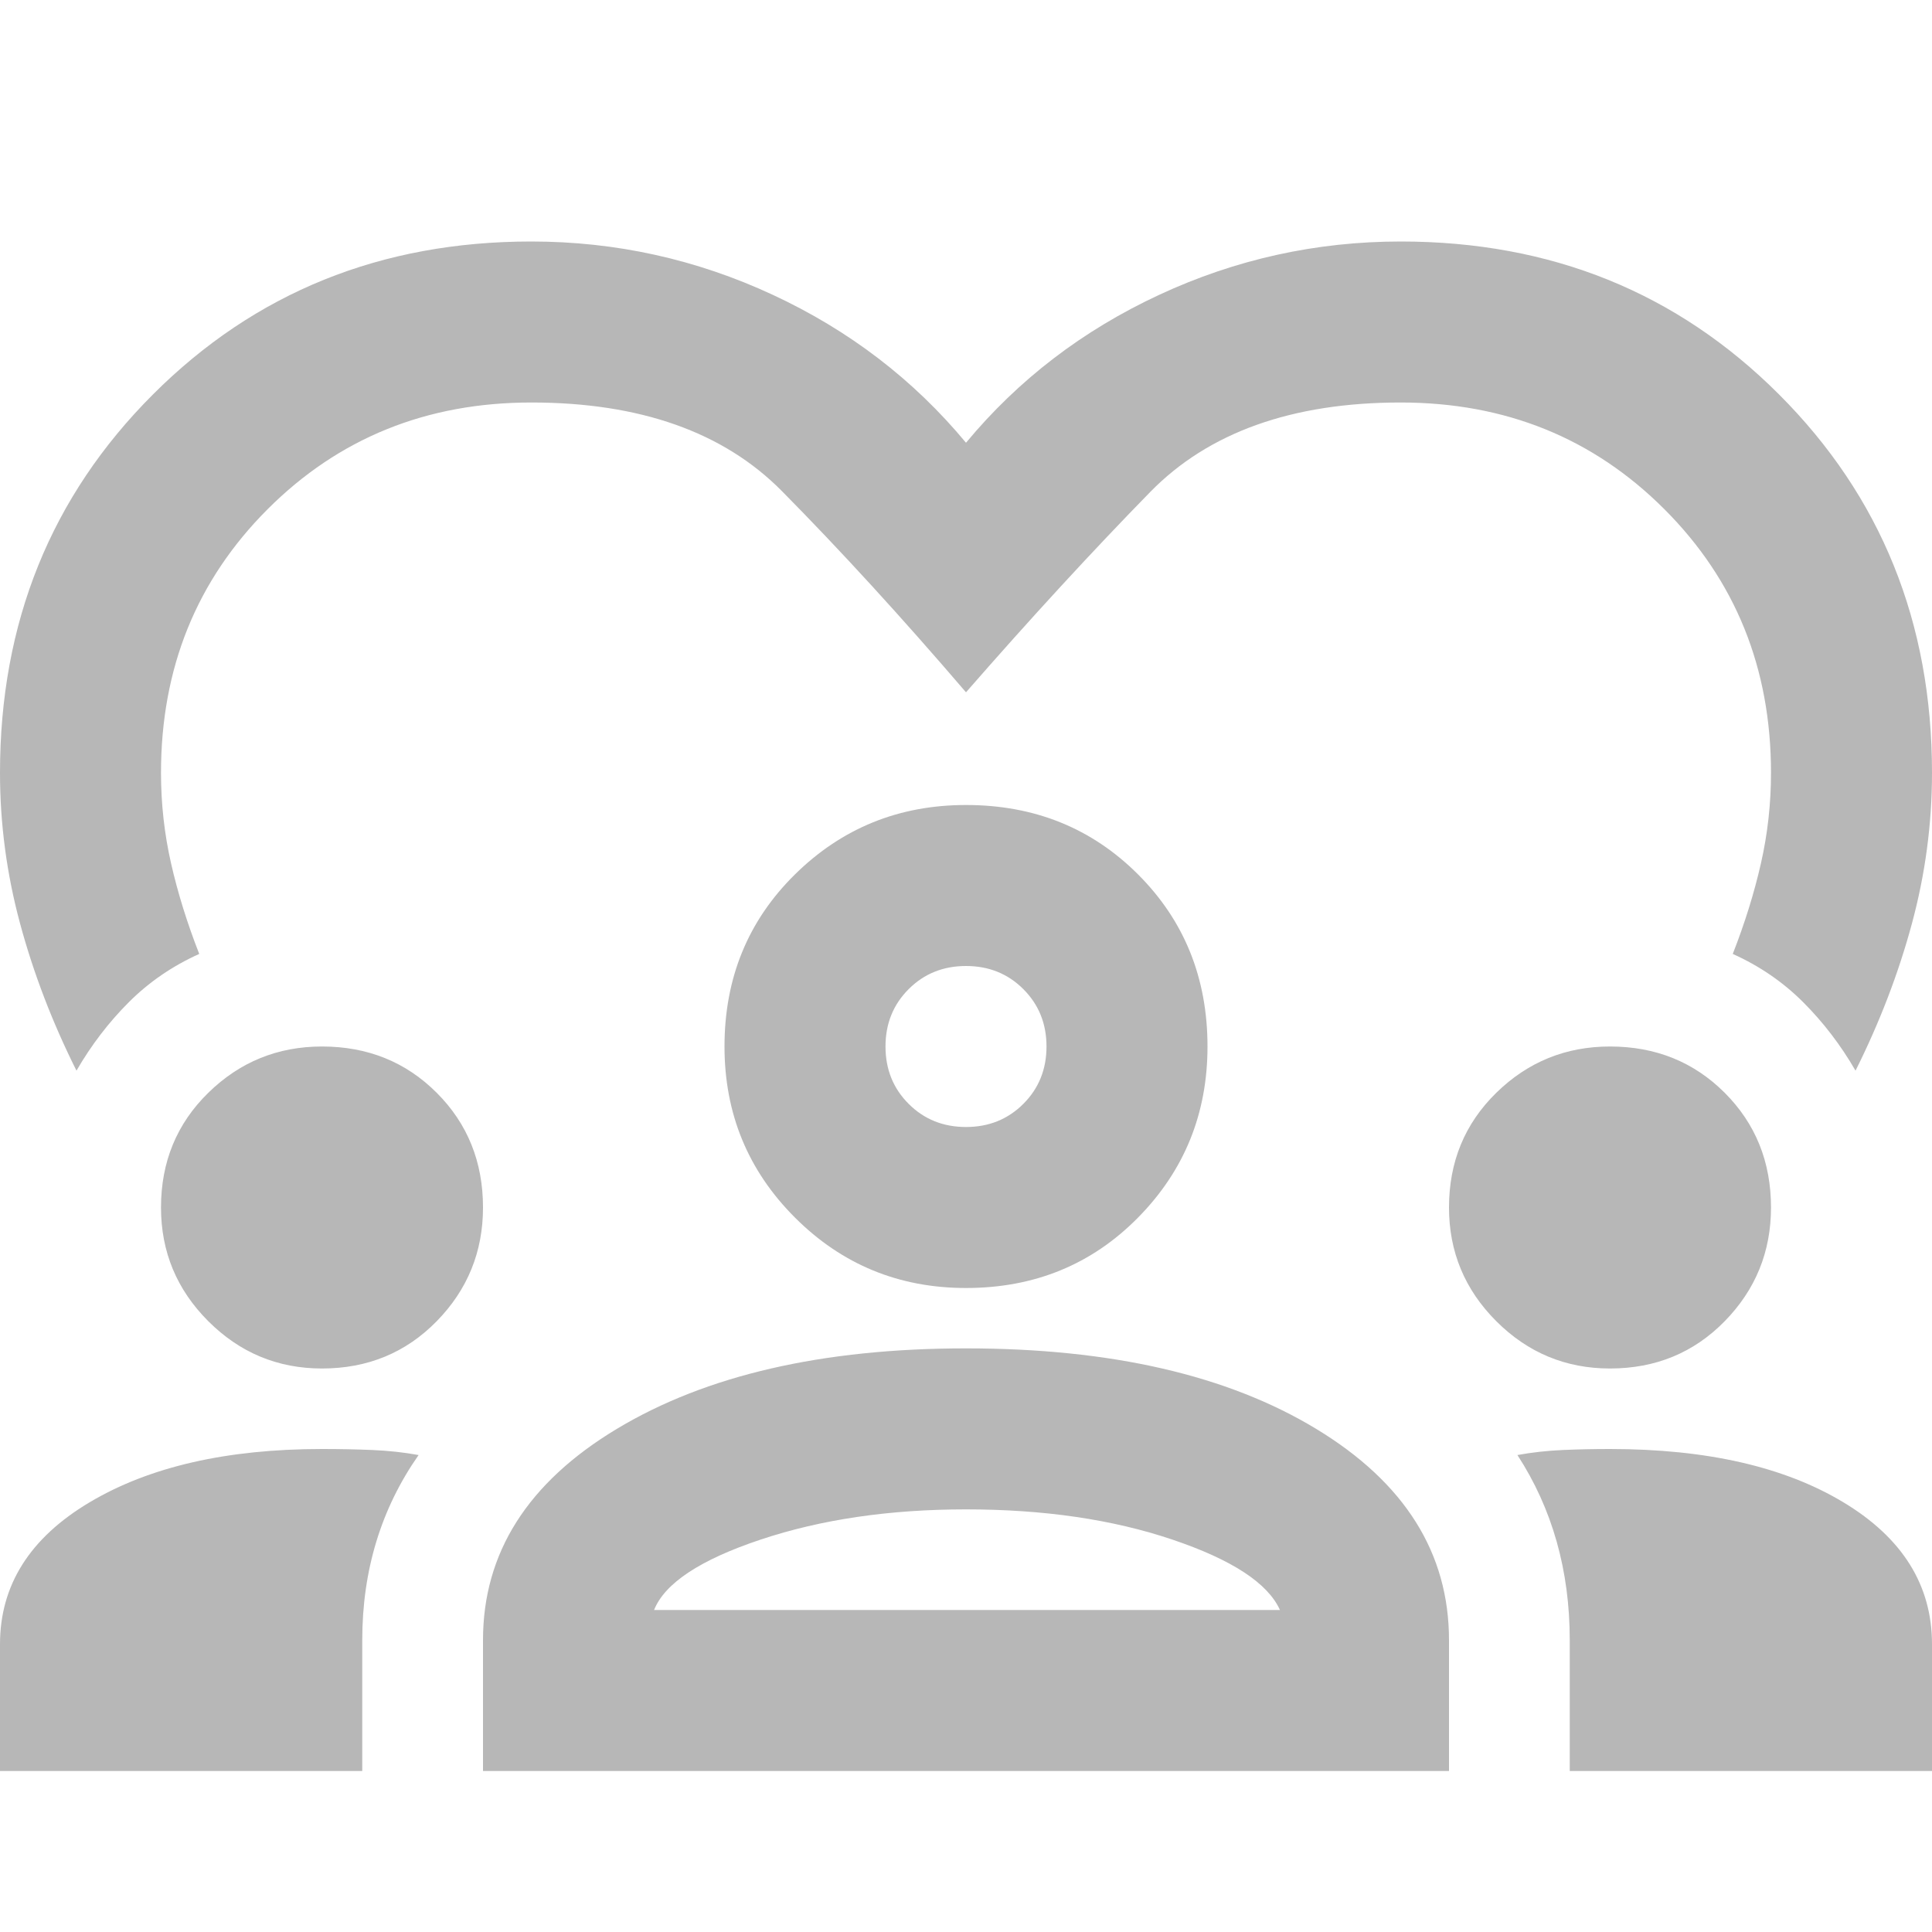
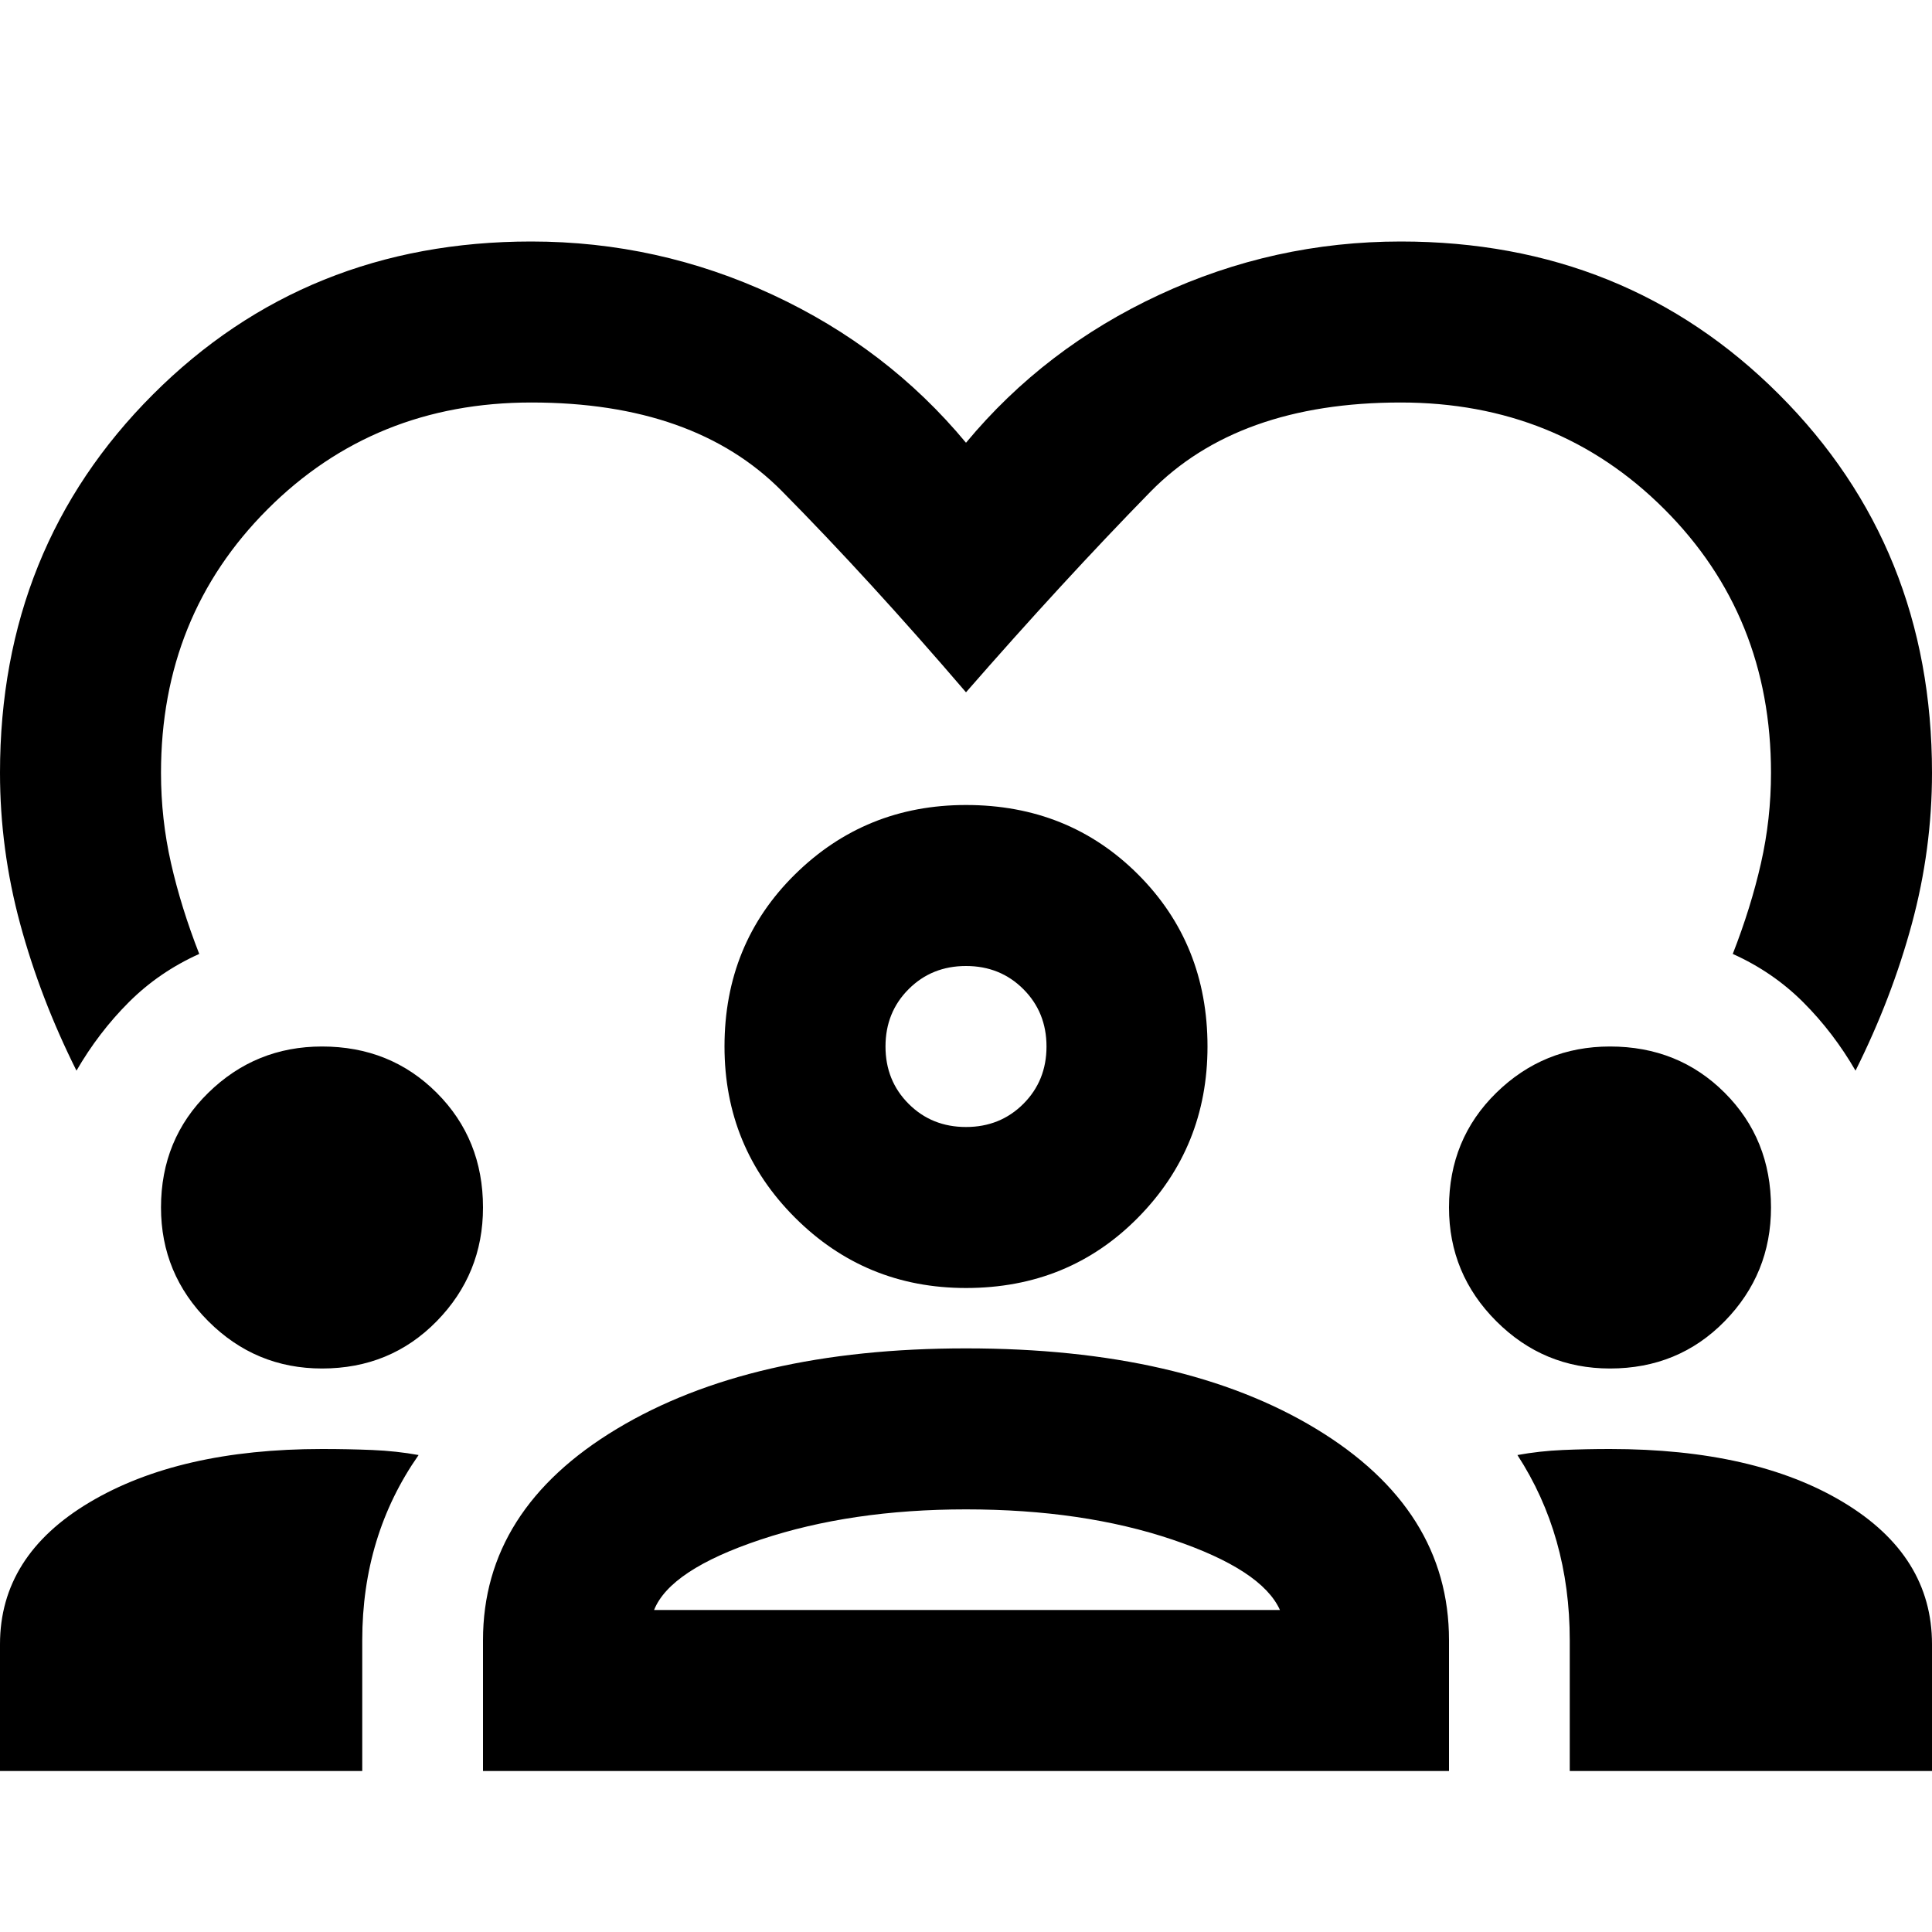
- <svg xmlns="http://www.w3.org/2000/svg" height="24px" viewBox="0 -960 960 960" width="24px" fill="#B7B7B7">
+ <svg xmlns="http://www.w3.org/2000/svg" height="24px" viewBox="0 -960 960 960" width="24px" fill="#000000">
  <path d="M38-428q-18-36-28-73T0-576q0-112 76-188t188-76q63 0 120 26.5t96 73.5q39-47 96-73.5T696-840q112 0 188 76t76 188q0 38-10 75t-28 73q-11-19-26-34t-35-24q9-23 14-45t5-45q0-78-53-131t-131-53q-81 0-124.5 44.5T480-616q-48-56-91.5-100T264-760q-78 0-131 53T80-576q0 23 5 45t14 45q-20 9-35 24t-26 34ZM0-80v-63q0-44 44.5-70.5T160-240q13 0 25 .5t23 2.5q-14 20-21 43t-7 49v65H0Zm240 0v-65q0-65 66.5-105T480-290q108 0 174 40t66 105v65H240Zm540 0v-65q0-26-6.5-49T754-237q11-2 22.5-2.5t23.5-.5q72 0 116 26.5t44 70.5v63H780ZM480-210q-57 0-102 15t-53 35h311q-9-20-53.5-35T480-210Zm-320-70q-33 0-56.5-23.5T80-360q0-34 23.5-57t56.5-23q34 0 57 23t23 57q0 33-23 56.5T160-280Zm640 0q-33 0-56.5-23.5T720-360q0-34 23.5-57t56.5-23q34 0 57 23t23 57q0 33-23 56.5T800-280Zm-320-40q-50 0-85-35t-35-85q0-51 35-85.5t85-34.5q51 0 85.5 34.5T600-440q0 50-34.5 85T480-320Zm0-160q-17 0-28.5 11.5T440-440q0 17 11.5 28.5T480-400q17 0 28.5-11.5T520-440q0-17-11.5-28.5T480-480Zm0 40Zm1 280Z" />
</svg>
